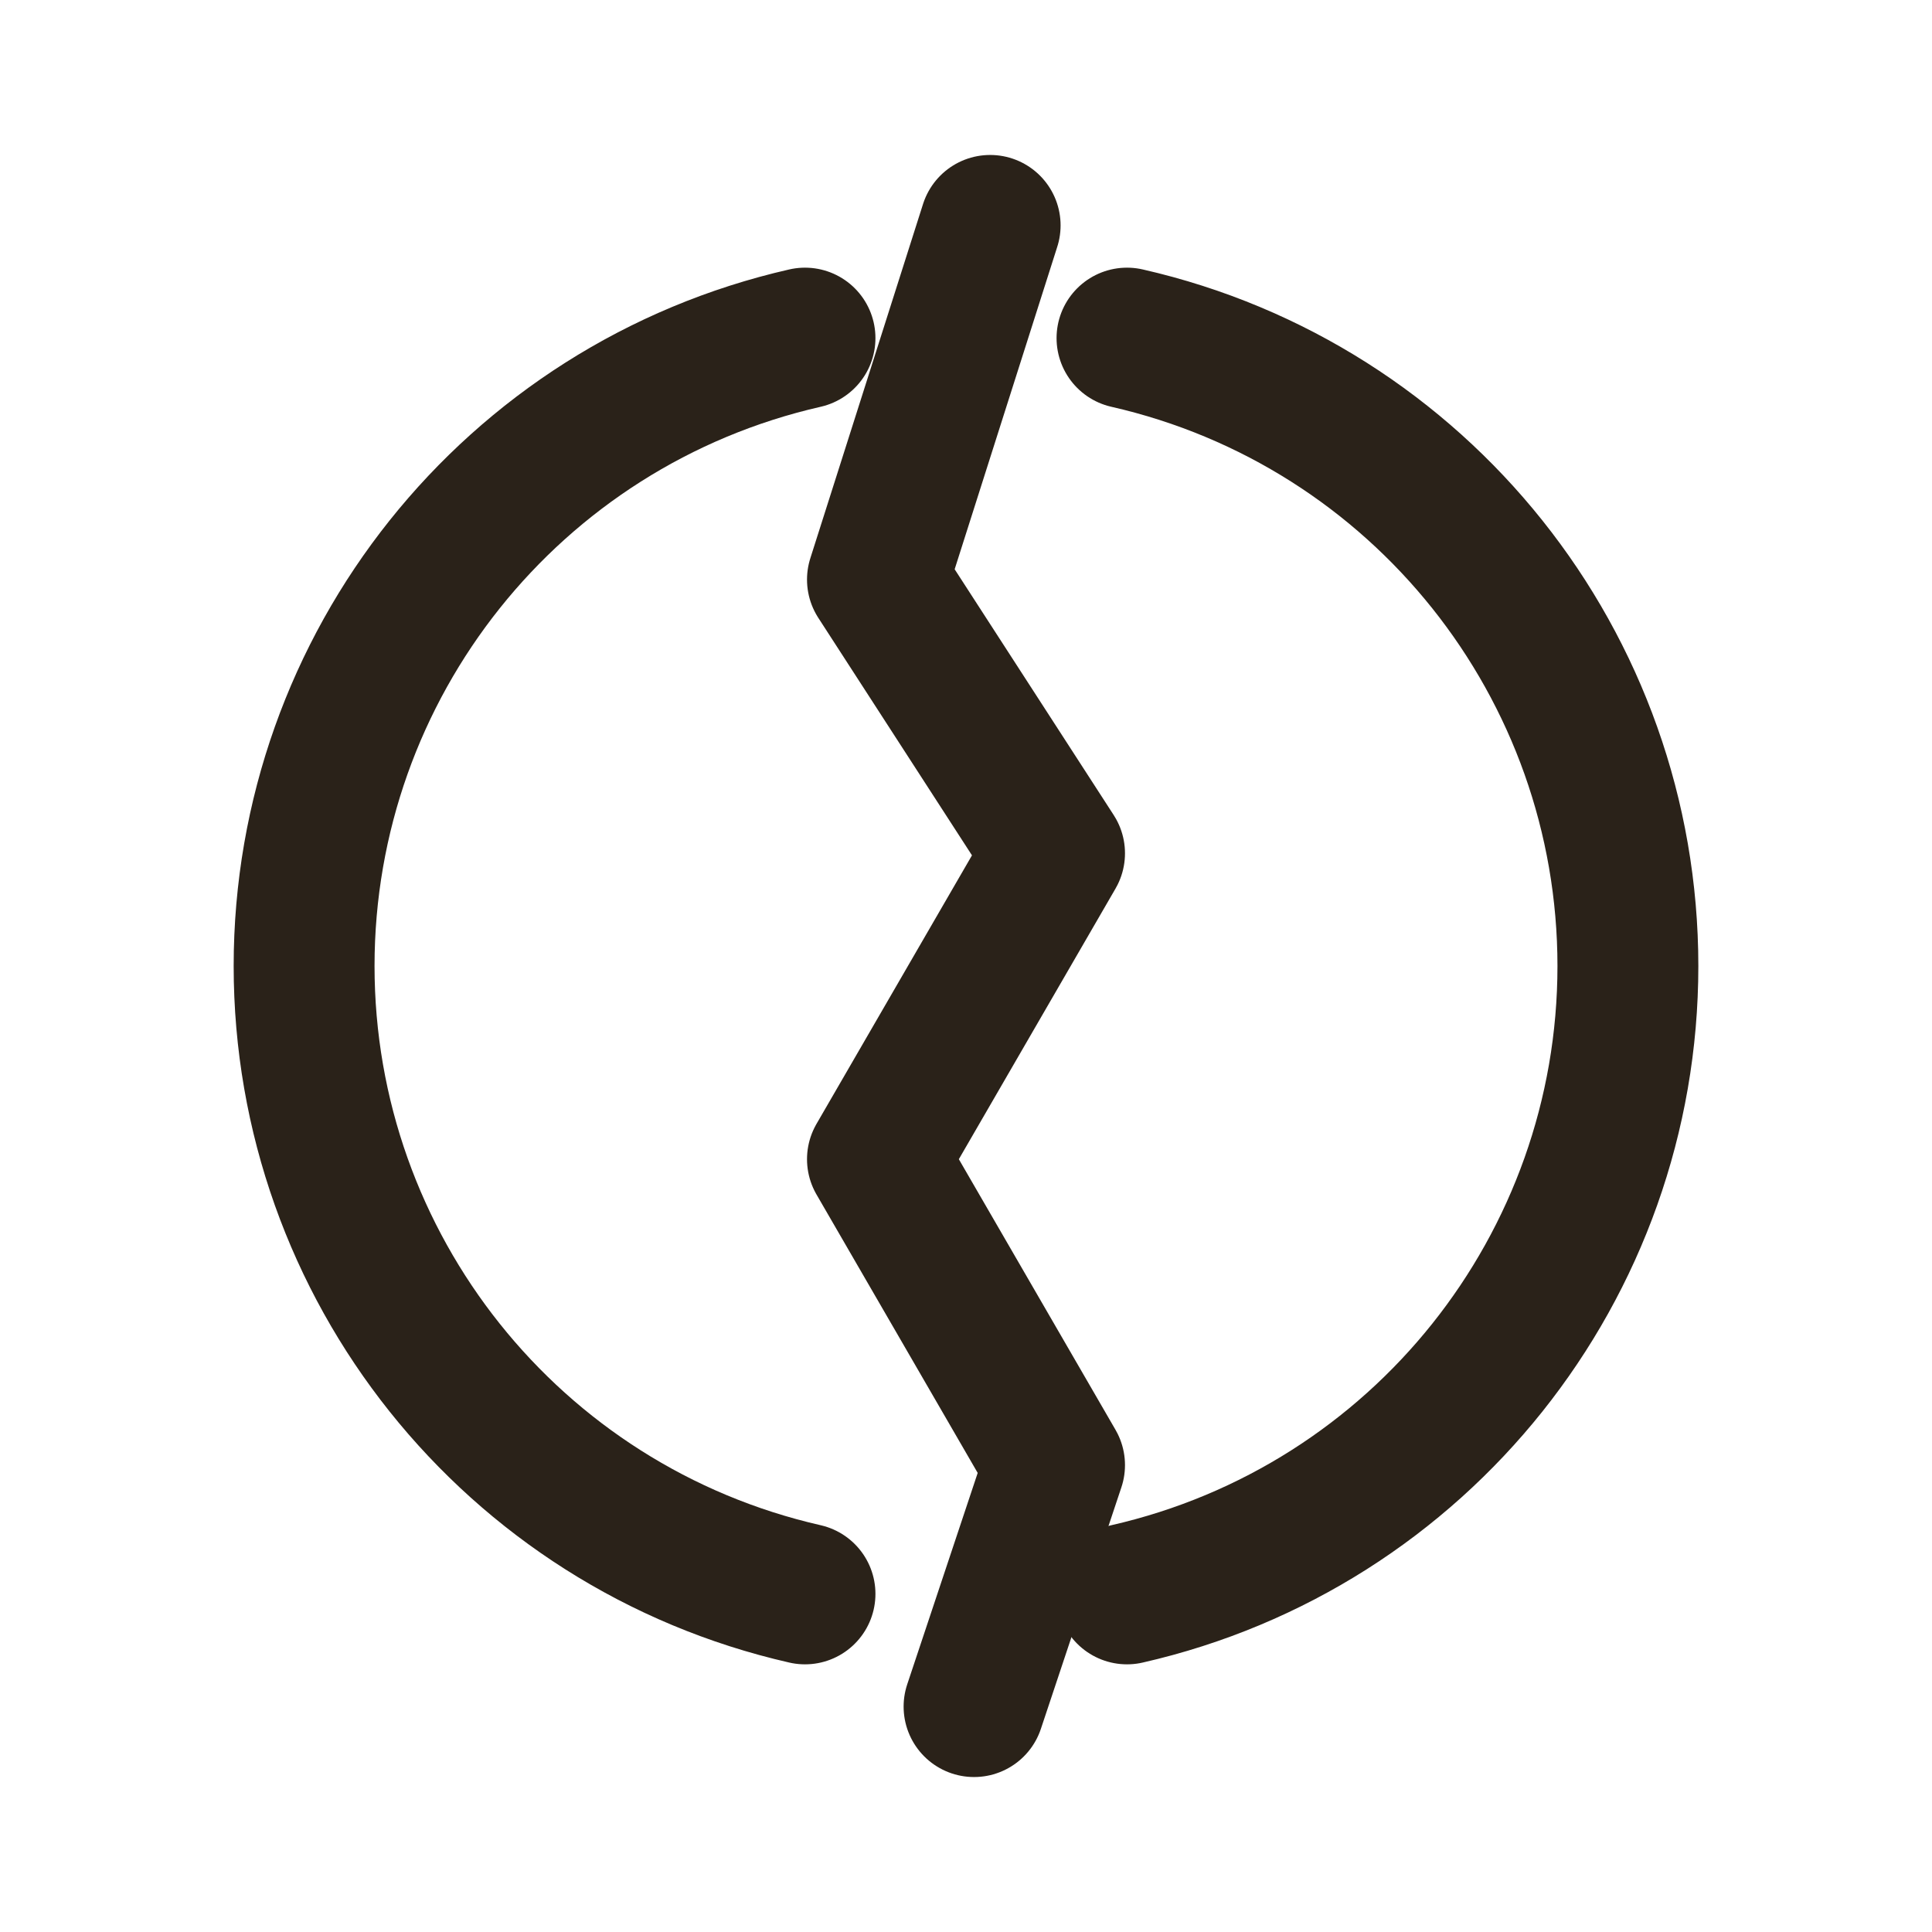
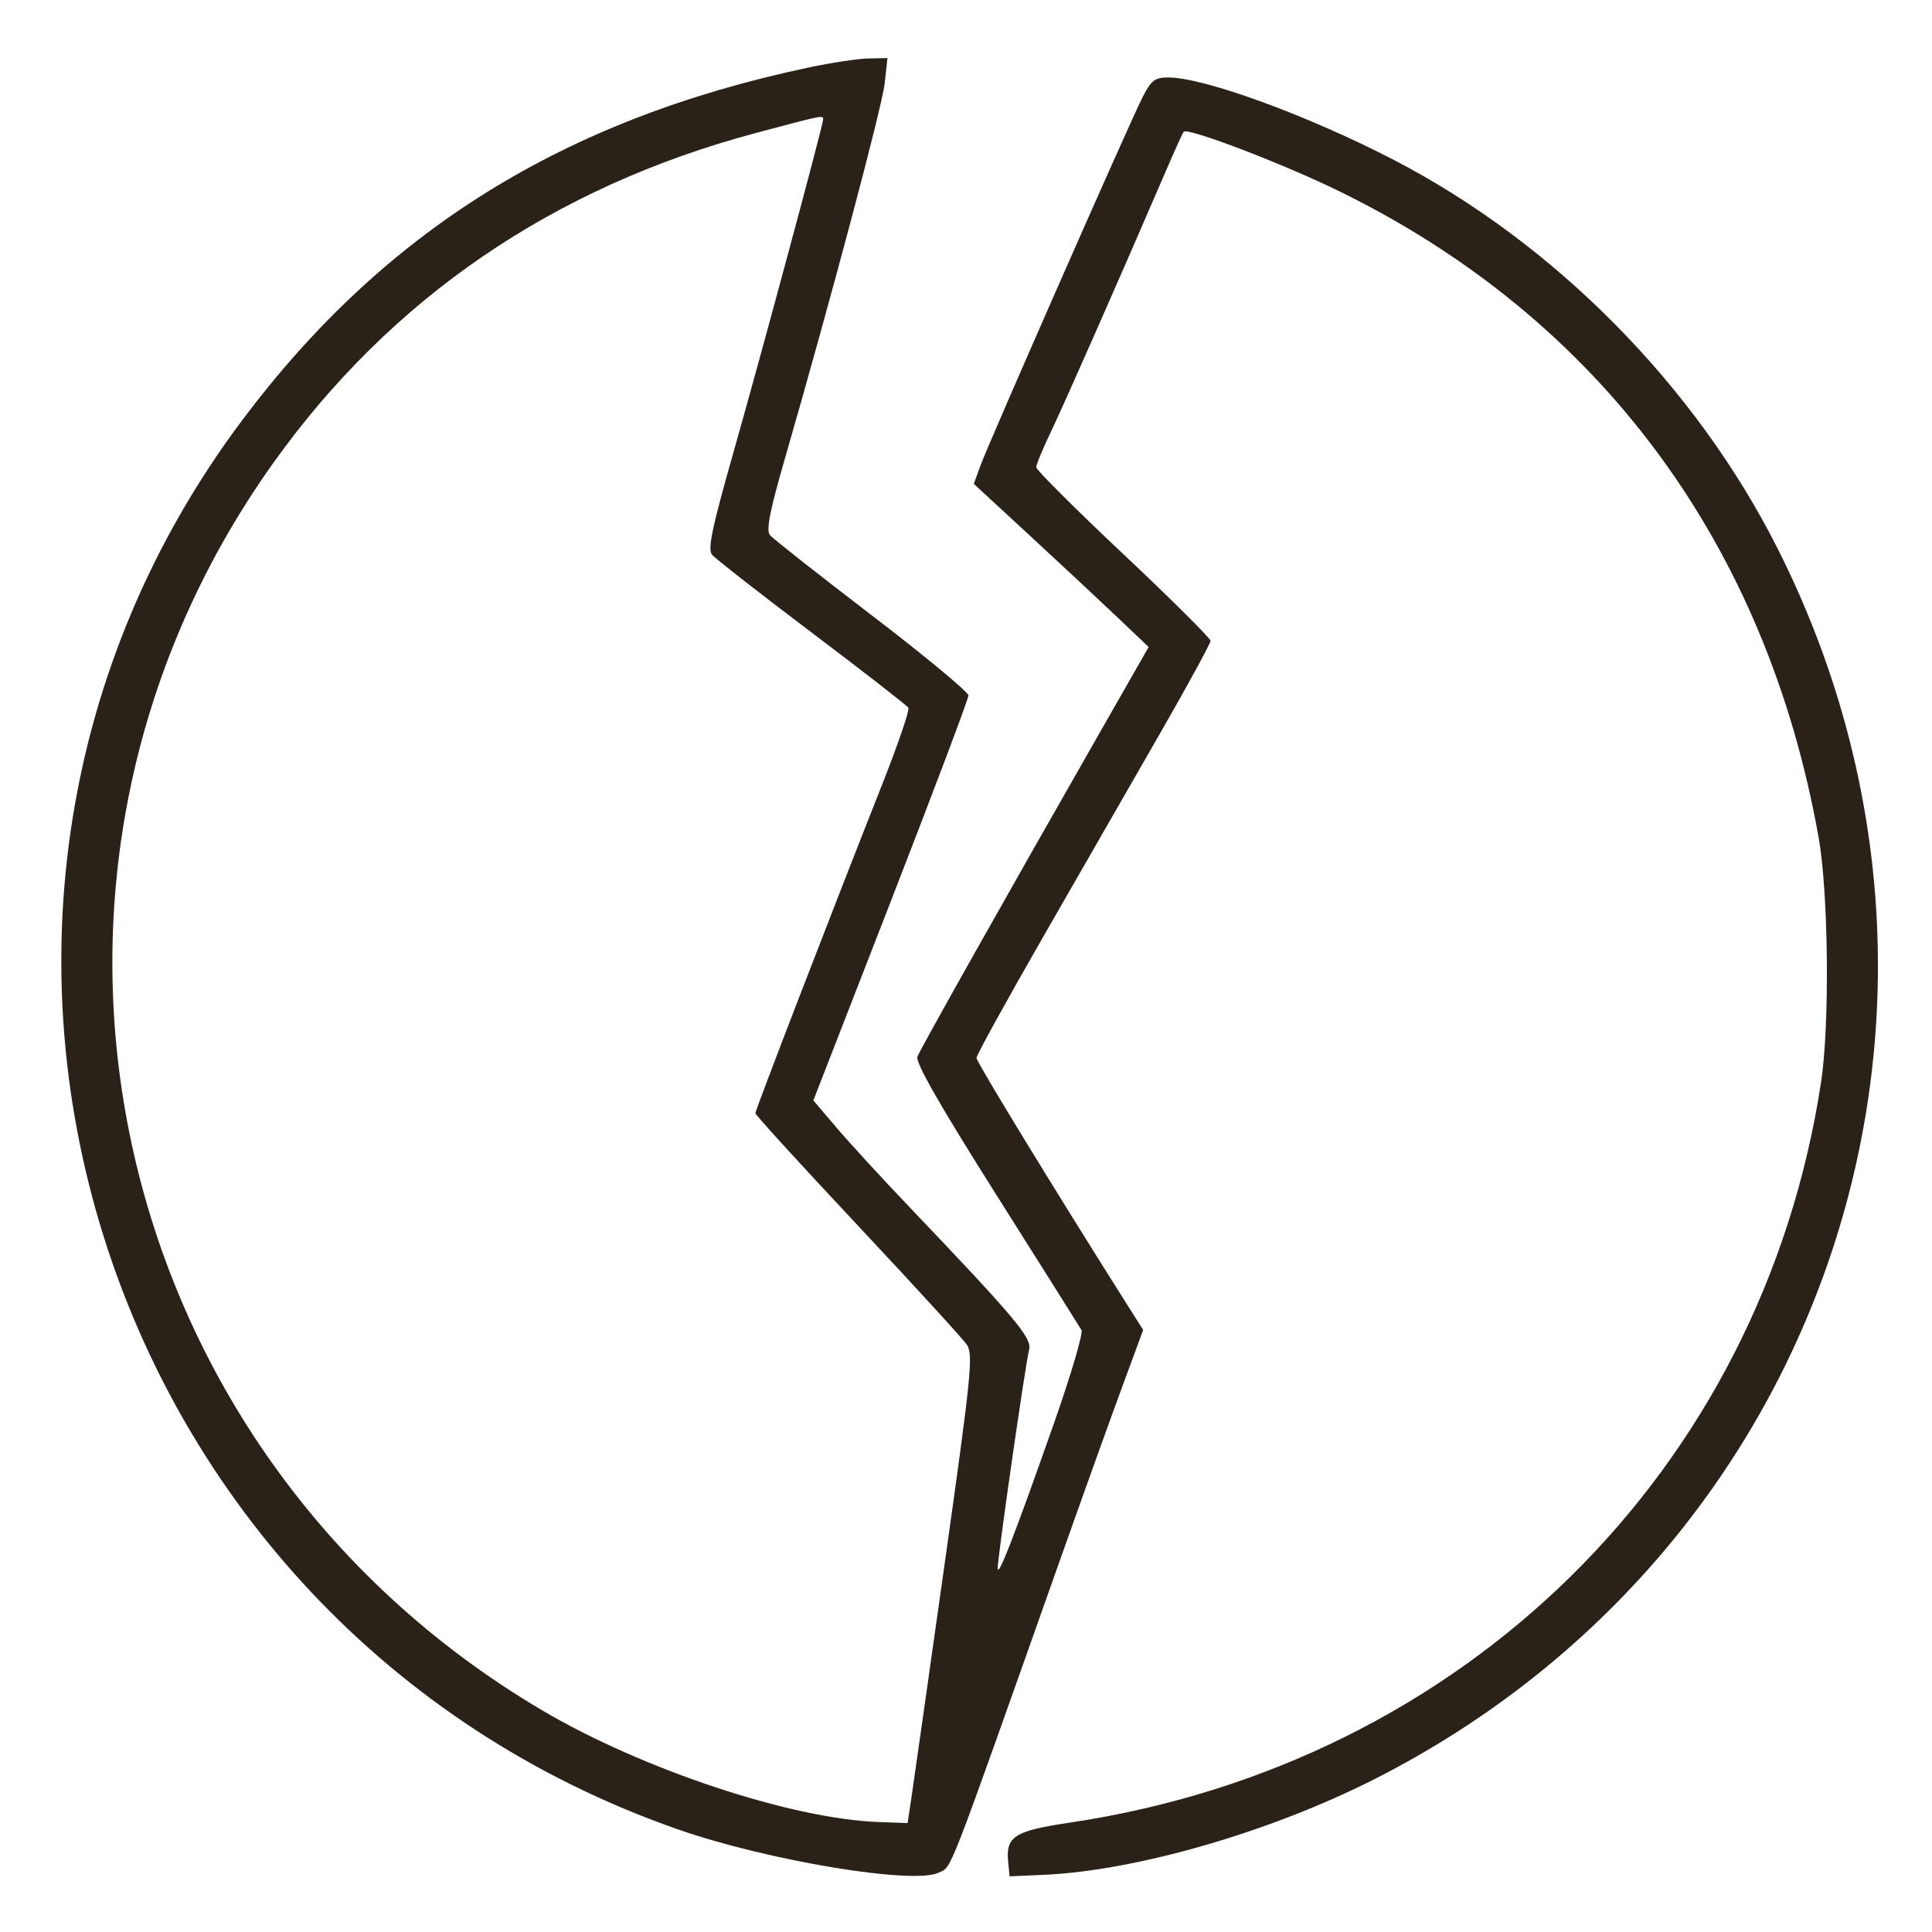
- <svg xmlns="http://www.w3.org/2000/svg" viewBox="0 0 24 24" width="24" height="24" fill="none" stroke="#2a2219" stroke-width="1.75" stroke-linecap="round" stroke-linejoin="round">
-   <path d="M10 4.2A8 8 0 0 0 10 19.8M14 4.2A8 8 0 0 1 14 19.8" />
-   <path d="M12.3 2.8l-1.4 4.4 2.2 3.4-2.2 3.8 2.2 3.8-1 3" />
+ <svg xmlns="http://www.w3.org/2000/svg" viewBox="0 0 399 399" width="48" height="48">
+   <path d="M 167 13.940 C 116.373 24.657, 79.394 47.658, 50.130 86.634 C -26.240 188.347, 19.273 335.691, 140.079 377.830 C 158.531 384.267, 188.594 389.262, 193.816 386.759 C 196.658 385.397, 195.201 389.139, 218.446 323.500 C 223.315 309.750, 229.277 293.137, 231.695 286.582 L 236.090 274.664 232.875 269.582 C 217.942 245.976, 201.667 219.329, 201.667 218.484 C 201.667 217.915, 207.865 206.662, 215.440 193.475 C 223.015 180.289, 233.890 161.357, 239.607 151.405 C 245.323 141.453, 250 132.879, 250 132.352 C 250 131.825, 241.900 123.768, 232.001 114.447 C 222.101 105.126, 214.002 97.050, 214.002 96.500 C 214.002 95.950, 215.402 92.575, 217.114 89 C 219.892 83.197, 231.270 57.388, 240.690 35.520 C 242.581 31.130, 244.279 27.387, 244.465 27.202 C 245.355 26.312, 264.912 33.791, 276.500 39.453 C 330.277 65.730, 364.803 112.261, 375.591 173 C 377.626 184.453, 377.895 211.662, 376.091 223.500 C 363.871 303.695, 302.378 364.288, 220.901 376.418 C 209.497 378.116, 207.693 379.265, 208.206 384.500 L 208.500 387.500 215.500 387.196 C 234.667 386.362, 262.407 378.332, 283.974 367.375 C 377.861 319.675, 414.586 207.416, 367.107 113.262 C 350.212 79.757, 321.099 50.272, 287.915 33.059 C 270.179 23.859, 248.691 16, 241.274 16 C 238.502 16, 237.746 16.578, 235.973 20.053 C 233.267 25.358, 204.208 91.399, 202.461 96.216 L 201.112 99.933 212.796 110.716 C 219.221 116.647, 227.346 124.228, 230.850 127.562 L 237.221 133.625 227.259 151.062 C 207.347 185.918, 190.110 216.550, 189.469 218.220 C 189.016 219.400, 194.041 228.201, 205.737 246.714 C 215.045 261.446, 222.970 274.032, 223.347 274.682 C 223.725 275.332, 221.130 284.107, 217.582 294.182 C 209.306 317.678, 206.110 325.906, 206.049 323.869 C 205.990 321.895, 211.736 281.898, 212.538 278.705 C 213.140 276.305, 209.741 272.265, 187.533 248.981 C 182.015 243.195, 175.358 235.940, 172.739 232.860 L 167.978 227.259 183.989 186.090 C 192.795 163.448, 200 144.342, 200 143.634 C 200 142.926, 191.024 135.482, 180.054 127.091 C 169.084 118.700, 159.616 111.242, 159.015 110.518 C 158.202 109.539, 158.948 105.642, 161.918 95.350 C 171.586 61.849, 182.171 22.073, 182.702 17.250 L 183.280 12 179.390 12.070 C 177.250 12.109, 171.675 12.950, 167 13.940 M 156 27.493 C 114.301 38.632, 80.802 61.532, 56.521 95.500 C -4.556 180.940, 20.919 299.440, 111.919 353.191 C 132.629 365.423, 163.415 375.647, 181.469 376.288 L 187.439 376.500 188.192 371.500 C 188.607 368.750, 191.696 347.017, 195.057 323.204 C 200.601 283.932, 201.030 279.703, 199.670 277.704 C 198.846 276.492, 188.683 265.381, 177.086 253.014 C 165.489 240.647, 156 230.250, 156 229.908 C 156 229.236, 172.328 186.895, 182.089 162.257 C 185.410 153.874, 187.892 146.635, 187.605 146.170 C 187.318 145.705, 178.344 138.726, 167.662 130.661 C 156.981 122.595, 147.708 115.353, 147.056 114.567 C 146.118 113.437, 147.020 109.090, 151.363 93.819 C 157.168 73.401, 170 25.789, 170 24.664 C 170 23.750, 170.048 23.740, 156 27.493" fill="#2a2219" fill-rule="evenodd" />
</svg>
